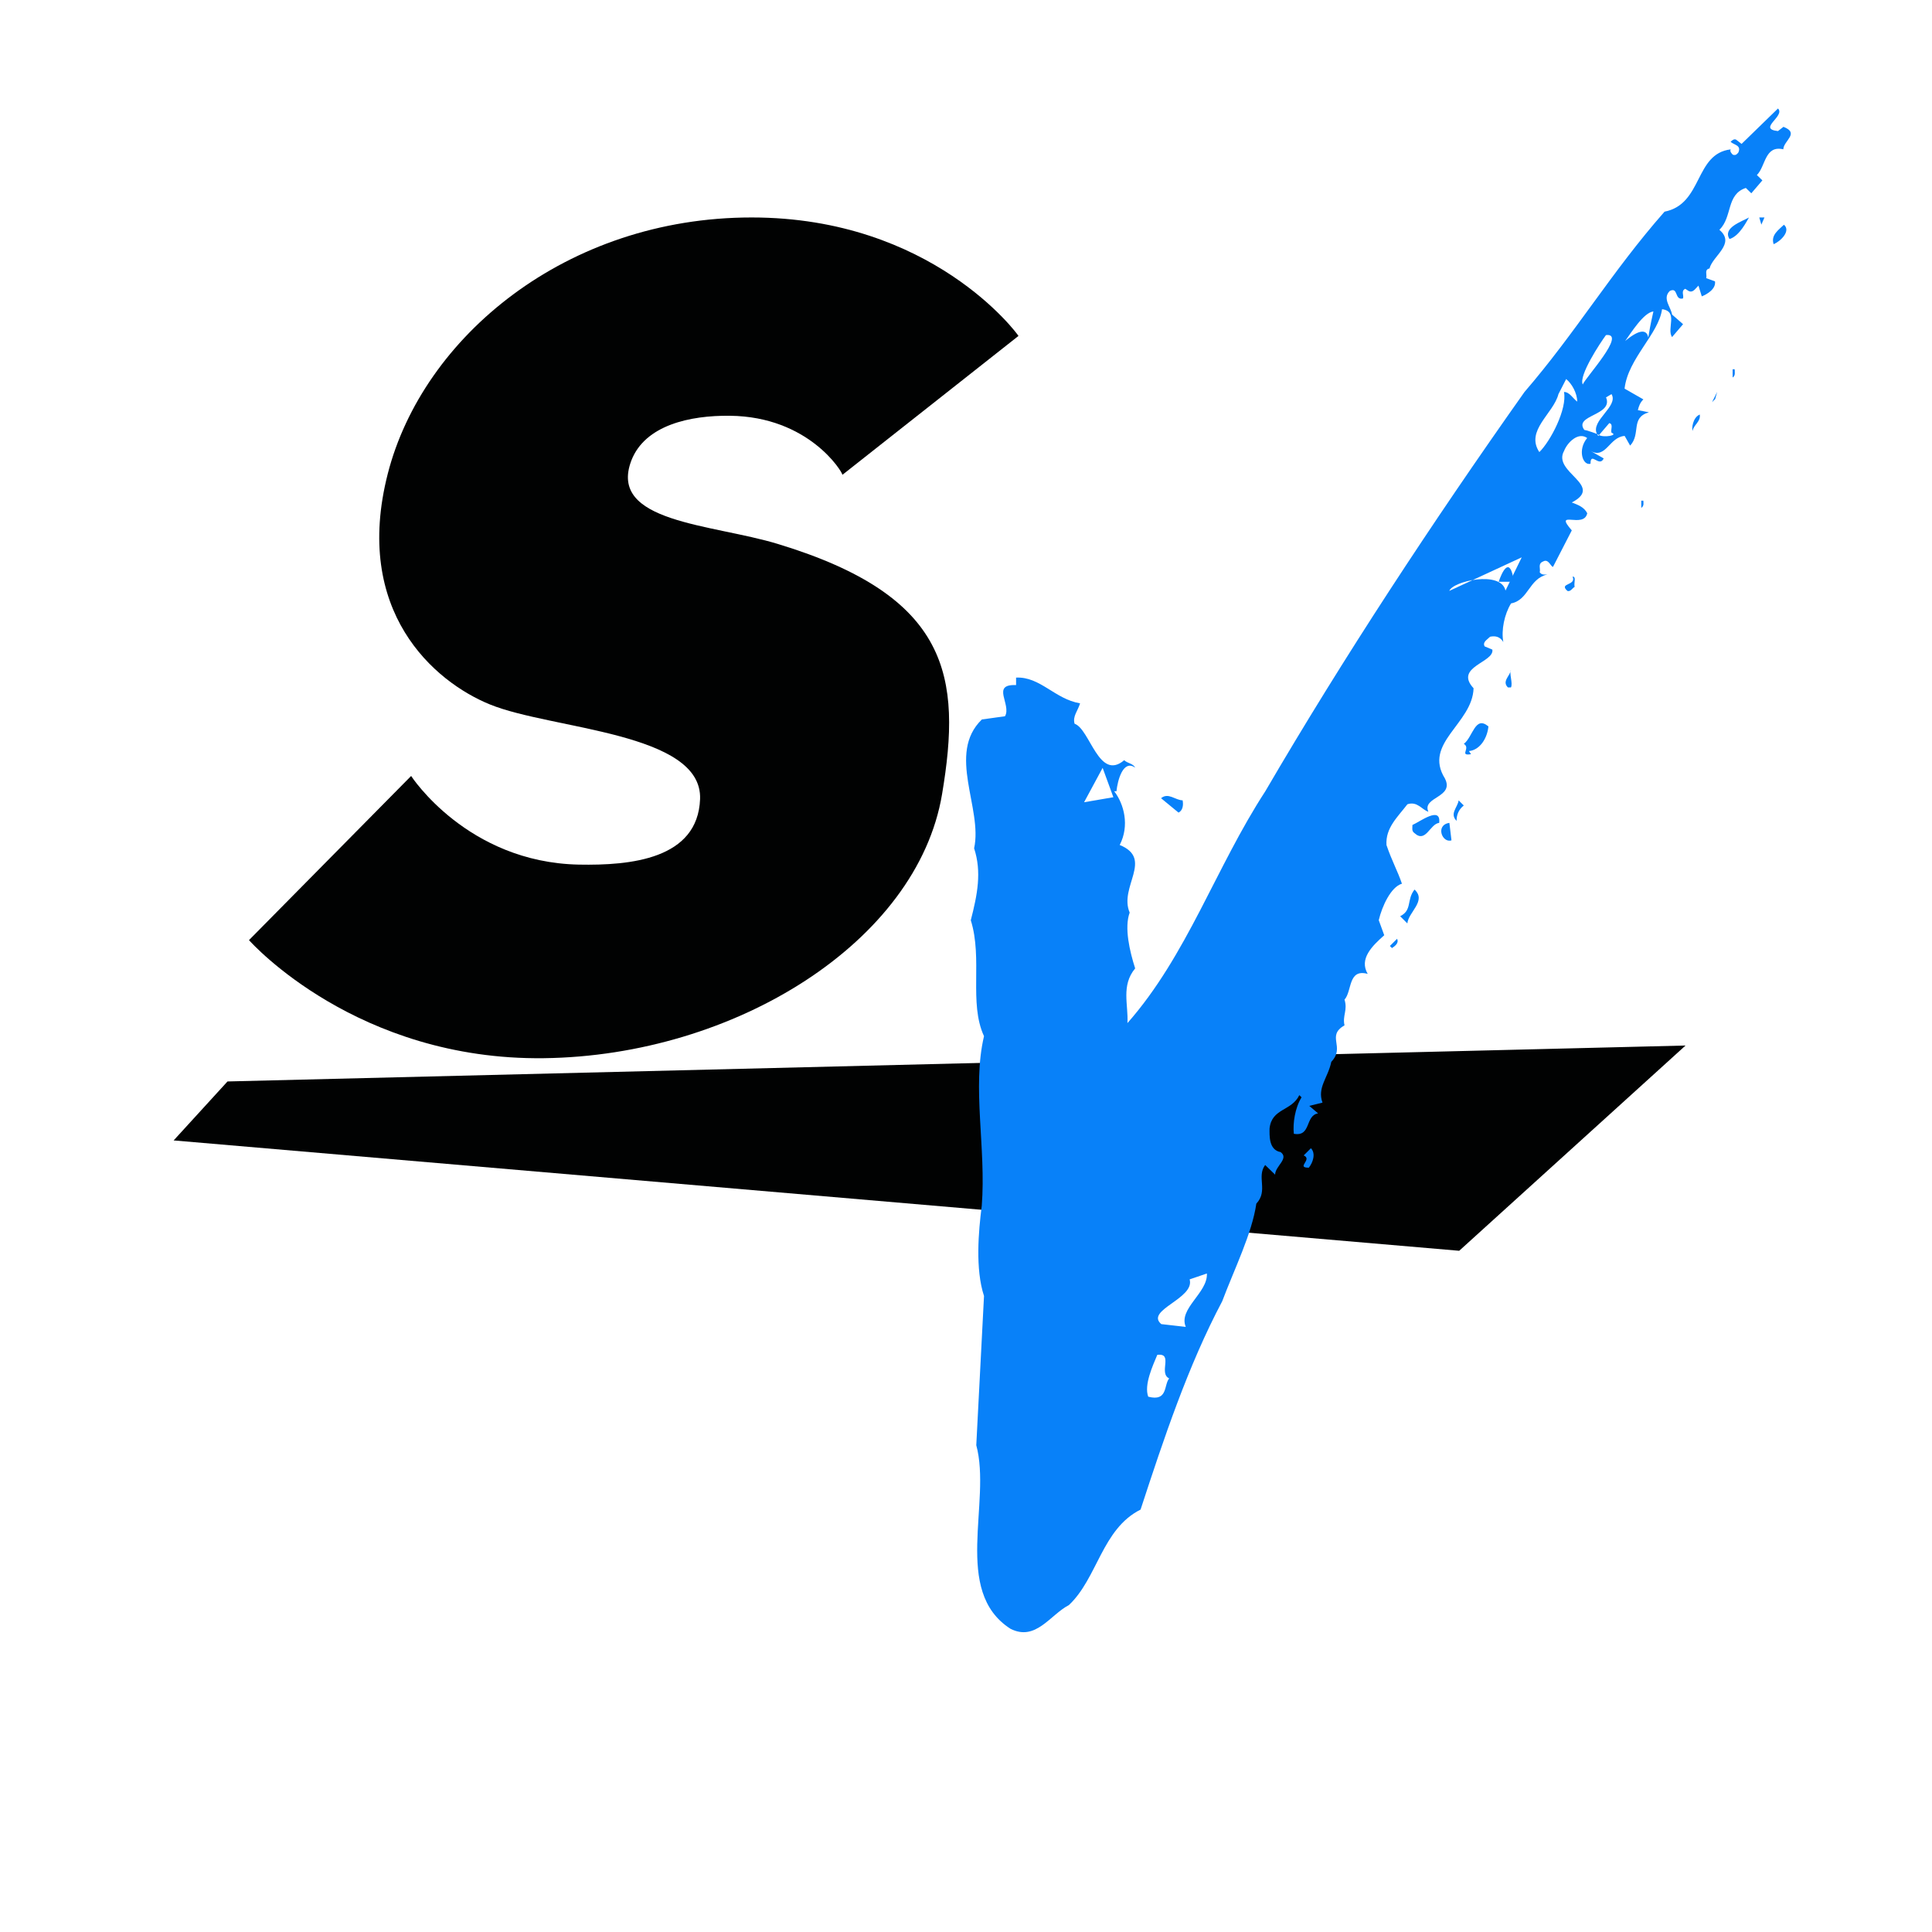
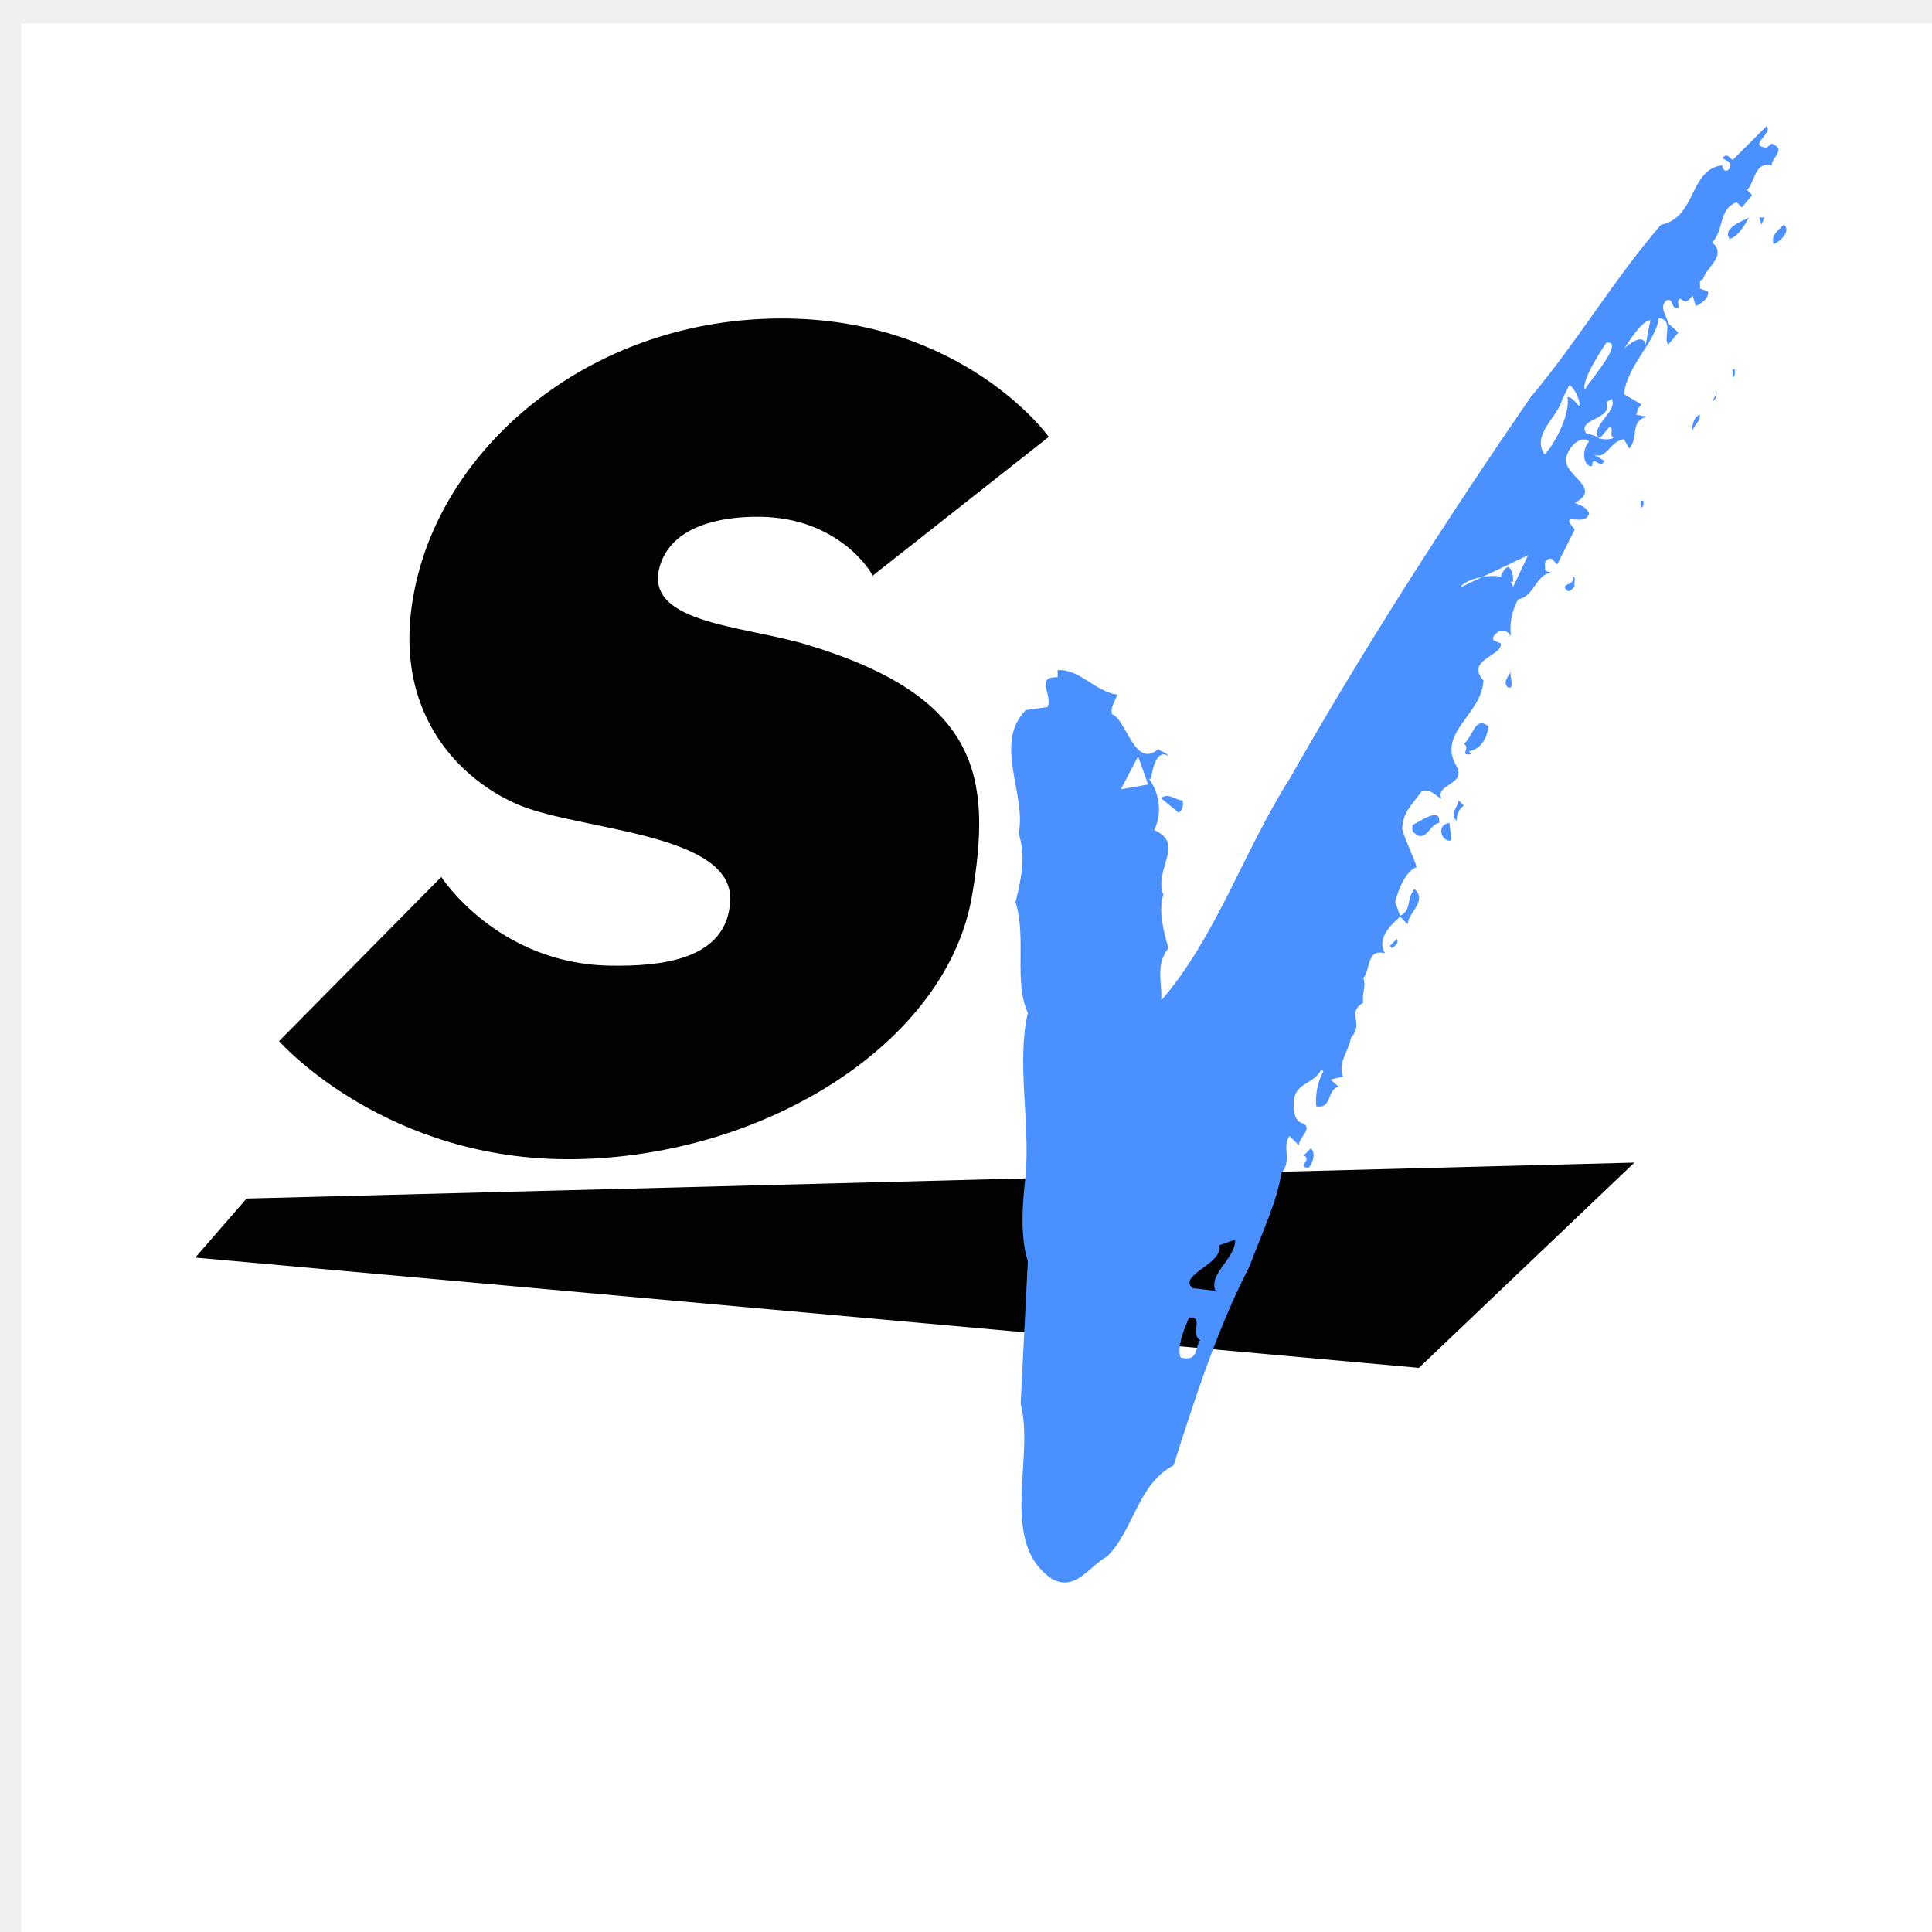
<svg xmlns="http://www.w3.org/2000/svg" version="1.1" id="Layer_1" x="0px" y="0px" viewBox="0 0 2500 2500" style="enable-background:new 0 0 2500 2500;" xml:space="preserve">
  <style type="text/css">
	.st0{fill-rule:evenodd;clip-rule:evenodd;fill:#FFFFFF;}
- 	.st1{fill-rule:evenodd;clip-rule:evenodd;fill:#010202;}
- 	.st2{fill-rule:evenodd;clip-rule:evenodd;fill:#0881F9;}
- 	.st3{fill-rule:evenodd;clip-rule:evenodd;fill:#0081F9;}
+ 	.st1{fill-rule:evenodd;clip-rule:evenodd;fill:#020202;}
+ 	.st2{fill-rule:evenodd;clip-rule:evenodd;fill:#4B90FF;}
+ 	.st3{fill-rule:evenodd;clip-rule:evenodd;fill:#4B90FF;stroke:#4B90FF;stroke-miterlimit:10;}
</style>
  <g>
-     <path class="st0" d="M0,0h2500v2500H0V0z" />
-     <path class="st1" d="M1090.1,614.4c-0.2-3.9-43.5-75.3-145.6-76.4c-51.8-0.6-109.7,12.1-127.5,57.8c-30.8,80.7,104,82,189.6,108.1   c222.6,67.6,238,171.6,212.4,323.9c-32.1,191-268,338.4-515.2,341.5c-241.4,3-378.2-148.9-381.6-152.8L532,1004.1   c0,0,72.3,111.8,217,114.7c66.9,1.3,154-7,156.9-84.8c3.2-86.6-192.1-89.9-271.8-122.4C561.7,882.2,456.2,791,501.8,612.9   c45.4-177,231.1-331.5,470.8-331.5c233.3,0,343.8,150.4,345.3,153.3L1090.1,614.4z M294.4,1399.4l1886.7-46.5l-292.9,265.6   L224.7,1475.7L294.4,1399.4L294.4,1399.4z" />
+     <path class="st0" d="M27.3,30.3h2500v2500H27.3V30.3z" />
+     <path class="st1" d="M1129,745.1c-0.2-3.9-43.5-75.3-145.6-76.4c-51.8-0.6-109.7,12.1-127.5,57.8c-30.8,80.7,104,82,189.6,108.1   c222.6,67.6,238,171.6,212.4,323.9c-32.1,191-268,338.4-515.2,341.5c-241.4,3-378.2-148.9-381.6-152.8l209.9-212.4   c0,0,72.3,111.8,217,114.7c66.9,1.3,154-7,156.9-84.8c3.2-86.6-192.1-89.9-271.8-122.4c-72.4-29.4-177.9-120.7-132.2-298.7   c45.4-177,231.1-331.5,470.8-331.5c233.3,0,343.8,150.4,345.3,153.3L1129,745.1z M319.1,1550.9l1795.8-46.5L1836.1,1770   L252.7,1627.3L319.1,1550.9L319.1,1550.9z" />
    <path class="st2" d="M2238,309.3c-9.3-14.6,15.9-22.6,25.2-27.9C2260.6,285.4,2251.3,305.3,2238,309.3z M2279.2,290.7l-2.7-9.3h6.7   L2279.2,290.7z M2295.1,316c-4-11.9,6.6-18.6,13.3-25.2C2317.7,298.7,2304.4,312,2295.1,316z M2244.7,477.9c0,4,1.3,8-2.7,10.6   v-10.6H2244.7z M2215.4,520.4l6.6-13.3l-2.6,9.3L2215.4,520.4L2215.4,520.4z M2190.2,557.6c-1.3-2.7,0-17.3,9.3-21.2   C2200.9,545.7,2191.6,549.6,2190.2,557.6z M2126.5,647.9c0,2.7,1.3,6.6-2.7,9.3v-9.3H2126.5z M1957.9,746.2v6.6h-18.6   C1943.3,740.8,1952.6,720.9,1957.9,746.2z M2037.6,759.4c-2.7,1.3-5.3,6.6-9.3,5.3c-12-10.6,12-6.6,6.6-18.6   C2040.2,746.2,2036.2,754.1,2037.6,759.4z M1955.2,889.5h-4c-8-8,2.7-14.6,4-22.6C1952.6,871,1957.9,884.2,1955.2,889.5z M1926,940   c-1.3,14.6-10.6,30.5-25.2,31.9l2.7,4c-15.9,2.7,0-8-9.3-13.3C1906.1,953.3,1908.7,925.4,1926,940z M1530.3,1035.6   c1.3,6.6,0,13.3-5.3,15.9l-22.6-18.6C1511.7,1025,1521,1035.6,1530.3,1035.6z M1894.1,1042.3c-6.6,5.3-9.3,11.9-9.3,19.9   c-9.3-9.3,1.3-17.3,2.7-26.5L1894.1,1042.3L1894.1,1042.3z M1862.3,1064.8c-12,1.3-17.3,26.6-31.9,13.3c-4-2.7-2.7-6.6-2.7-10.6   C1837.1,1063.5,1864.9,1042.3,1862.3,1064.8z M1878.2,1087.4c-12,4-21.3-19.9-2.7-22.6L1878.2,1087.4z M1801.2,1226.8l-2.7-2.7   l9.3-9.3C1810.5,1220.2,1805.2,1224.2,1801.2,1226.8L1801.2,1226.8z M1693.6,1511c-17.2,0,5.3-10.6-6.6-15.9l9.3-9.3   C1702.9,1492.4,1699,1504.3,1693.6,1511z" />
    <path class="st0" d="M2235.4,242.9c4,8-6.6,8-9.3,11.9C2228.8,250.9,2227.4,241.6,2235.4,242.9z M2050.8,504.5l-4-19.9l4,9.3V504.5   z M2034.9,643.9c-4,6.6-10.6,2.7-15.9,4l9.3-15.9C2030.9,634.6,2036.2,638.6,2034.9,643.9L2034.9,643.9z M2003,641.3h2.7v9.3h-2.7   V641.3z M2003,654.5h2.7v9.3h-2.7V654.5z M2210.2,338.5c-15.9,4-6.6,27.9-26.6,22.6c9.3-10.6-5.3-33.2,13.3-35.8   C2204.8,327.9,2206.2,330.6,2210.2,338.5z M2126.5,389l13.3-11.9c-8,18.6-15.9,37.2-38.5,41.2l-2.7-4c8-1.3,18.6-5.3,21.3-15.9   c-2.7-2.6-6.7-8-12-5.3l12-15.9C2118.5,382.3,2123.9,385,2126.5,389z M2078.7,500.5v9.3h-6.6v-12   C2076,496.5,2077.4,499.2,2078.7,500.5z" />
    <path class="st3" d="M1830.4,1151.1c-10.6,13.3-2.7,26.6-18.6,34.5l9.3,9.3C1822.4,1180.3,1846.3,1165.7,1830.4,1151.1   L1830.4,1151.1z" />
-     <path class="st2" d="M2307.8,164.1l-7.1,5.5c-27.1-2.8,10-19.4,0-29.2l-47.1,45.8l-7.1-5.5c-2.9-1.4-5.7,1.4-7.1,2.8   c4.3,4.2,14.3,4.2,10,13.9c-1.4,1.4-2.8,4.2-7.1,2.8c-1.4-1.4-4.3-4.2-2.8-6.9c-47.1,5.6-35.7,70.8-85.6,80.6   c-68.5,77.8-114.2,155.6-181.2,233.3c-119.9,169.5-234,343.1-335.4,516.7c-64.2,98.6-101.3,212.5-178.4,300   c1.4-23.6-8.5-48.6,10-70.8c-7.1-22.2-14.3-52.8-7.1-72.2c-14.3-33.3,31.4-69.4-12.9-87.5c12.9-25,5.7-52.8-7.1-69.5h2.9   c1.4-13.9,8.6-41.7,24.3-30.5c-2.9-5.6-10-5.6-14.3-9.7c-32.8,27.8-44.2-40.3-64.2-47.2c-2.8-9.7,4.3-16.7,7.1-26.4   c-32.8-5.5-51.4-34.7-82.8-33.3v9.7c-32.8-1.4-5.7,25-14.3,40.3l-30,4.2c-45.7,44.4,1.4,115.3-10,166.7c10,30.6,4.3,59.7-4.3,93.1   c15.7,50-2.8,106.9,17.1,150c-15.7,66.7,2.9,144.4-2.9,219.5c-4.3,33.3-8.5,81.9,2.9,116.7l-10,193.1   c20,73.6-31.4,188.9,44.2,237.5c32.8,16.7,51.4-18.1,75.6-30.6c37.1-34.7,42.8-98.6,92.8-123.6c30-91.7,61.4-186.1,105.6-269.5   c15.7-41.7,38.5-87.5,44.2-126.4c15.7-16.7,0-34.7,11.4-50l12.9,12.5c0-11.1,18.5-20.8,7.1-29.2c-15.7-2.8-14.3-22.2-14.3-30.6   c2.9-26.4,28.5-22.2,38.5-43.1l2.9,2.8c-8.5,13.9-11.4,33.3-10,47.2c22.8,4.2,14.3-23.6,31.4-26.4l-11.4-9.7l17.1-4.2   c-7.1-19.5,7.1-32,11.4-52.8c18.6-19.5-7.1-33.3,17.1-47.2c-2.9-12.5,4.3-19.5,0-33.3c10-11.1,4.3-40.3,30-33.3   c-11.4-19.4,5.7-36.1,21.4-50l-7.1-19.5c4.3-18.1,15.7-43,30-47.2c-5.7-16.7-12.9-29.2-20-50c-1.4-22.2,14.3-36.1,27.1-52.8   c12.8-4.2,18.5,6.9,27.1,9.7c-8.6-19.4,34.2-18.1,21.4-43.1c-28.5-45.8,35.7-70.8,37.1-116.7c-25.7-27.8,27.1-33.3,24.3-50l-10-4.2   c-2.9-5.6,2.9-8.3,7.1-12.5c7.1-1.4,12.9,0,17.1,6.9c-2.9-15.3,1.4-36.1,10-50c22.8-4.2,22.8-31.9,47.1-37.5c-2.8,0-7.1,1.4-10-2.8   c1.4-4.2-2.9-11.1,4.3-13.9c7.1-4.2,10,6.9,12.9,6.9l24.3-47.2c-24.3-27.8,15.7-1.4,20-22.2c-4.3-8.3-12.8-11.1-20-13.9   c42.8-22.2-25.7-38.9-10-66.7c4.3-11.1,18.5-25,29.9-16.7c-12.8,15.3-5.7,36.1,4.3,33.3c0-16.7,11.4,5.5,17.1-6.9l-17.1-9.7   c20,11.1,24.3-18.1,44.2-19.4l7.1,12.5c14.3-15.3,0-36.1,24.3-43.1l-14.3-2.8c1.4-5.6,2.9-9.7,7.1-13.9l-24.3-13.9   c4.3-38.9,44.2-70.8,48.5-102.8c21.4,2.8,5.7,25,12.9,36.1l14.3-16.7l-14.3-12.5c-1.4-9.7-12.9-20.8-2.9-30.5   c11.4-5.6,5.7,12.5,17.1,9.7c1.4-4.2-2.9-9.7,2.9-12.5l4.3,2.8c5.7,2.8,8.5-2.8,12.8-6.9l4.3,13.9c7.1-2.8,18.5-9.7,17.1-19.4   l-11.4-4.2c1.4-4.2-2.8-11.1,4.3-12.5c4.3-16.7,34.2-31.9,12.8-50c17.1-16.7,8.6-45.8,34.2-54.2l7.1,6.9l14.3-16.7l-7.1-6.9   c11.4-11.1,10-38.9,34.2-33.3C2307.8,182.2,2329.2,172.5,2307.8,164.1L2307.8,164.1z M1402.8,1038.1l24-44.5l13.9,38L1402.8,1038.1   L1402.8,1038.1z M1485.8,1807.3c-5.7-15.3,6-40.3,11.7-54.1c21.4-2.8,1.2,23.6,15.4,30.5C1505.8,1792,1511.5,1814,1485.8,1807.3z    M1534.4,1717l-31.7-3.6c-21.4-18.1,43.8-33,36.7-57.9l22.3-7.6C1563.1,1672.9,1524.4,1693.4,1534.4,1717L1534.4,1717z    M1969.1,721.2l-93.7,43.4c4.3-12.5,67-26.8,72.7-0.4L1969.1,721.2z M2023.8,507.2c4.3,22.2-17.6,63.9-31.9,77.8   c-18.5-27.8,18.4-49.9,24.7-75l10-19.5c7.1,5.6,14.3,18.1,14.3,29.2C2035.3,515.5,2031,507.2,2023.8,507.2L2023.8,507.2z    M2078.1,433.6c27.6-3.2-27.1,55.6-30,63.9C2042.4,486.4,2070.9,443.3,2078.1,433.6z M2082.4,547.5c5.7,1.4,1.4,8.3,2.9,12.5   c9.3,3.3-10,6.5-16.1,3l-1,1.2c-0.6-0.8-1.2-1.7-1.6-2.6c-1.9-0.9-14.7-5.3-16.5-5.3c-14.3-19.4,38.1-18.5,28.1-42.1l7.1-4.2   c9.5,15.9-27.6,34.3-18.8,51.6c0.9,0.4,1.7,0.9,2.6,1.4L2082.4,547.5l20.6-106.3c7.1-9.7,23.7-36.8,36.5-38.2   c-16.4,72,9.5-0.2-36.5,38.2L2082.4,547.5L2082.4,547.5z" />
+     <path class="st2" d="M2292.5,185.8l-6.6,5.3c-25.2-2.6,9.3-18.6,0-27.9l-43.8,43.8l-6.6-5.3c-2.7-1.3-5.3,1.3-6.6,2.7   c4,4,13.3,4,9.3,13.3c-1.3,1.3-2.6,4-6.6,2.7c-1.3-1.3-4-4-2.6-6.6c-43.8,5.3-33.2,67.7-79.7,77   c-63.7,74.3-106.2,148.7-168.6,223.1c-111.5,162-217.7,328-312,493.9c-59.8,94.3-94.3,203.2-166,286.8c1.3-22.6-8-46.5,9.3-67.7   c-6.6-21.2-13.3-50.5-6.6-69.1c-13.3-31.9,29.2-66.4-12-83.6c12-23.9,5.3-50.5-6.6-66.4h2.7c1.3-13.3,8-39.8,22.6-29.2   c-2.7-5.3-9.3-5.3-13.3-9.3c-30.5,26.5-41.2-38.5-59.8-45.1c-2.6-9.3,4-15.9,6.6-25.2c-30.5-5.3-47.8-33.2-77-31.9v9.3   c-30.5-1.3-5.3,23.9-13.3,38.5l-27.9,4c-42.5,42.5,1.3,110.2-9.3,159.3c9.3,29.2,4,57.1-4,89c14.6,47.8-2.6,102.2,15.9,143.4   c-14.6,63.7,2.7,138.1-2.7,209.8c-4,31.9-8,78.3,2.7,111.5l-9.3,184.5c18.6,70.4-29.2,180.6,41.2,227.1   c30.5,15.9,47.8-17.3,70.4-29.2c34.5-33.2,39.8-94.3,86.3-118.1c27.9-87.6,57.1-177.9,98.3-257.6c14.6-39.8,35.8-83.6,41.2-120.8   c14.6-15.9,0-33.2,10.6-47.8l12,12c0-10.6,17.2-19.9,6.6-27.9c-14.6-2.7-13.3-21.3-13.3-29.2c2.7-25.2,26.5-21.3,35.8-41.2l2.7,2.7   c-8,13.3-10.6,31.9-9.3,45.1c21.3,4,13.3-22.6,29.2-25.2l-10.6-9.3l15.9-4c-6.6-18.6,6.6-30.5,10.6-50.5   c17.3-18.6-6.6-31.9,15.9-45.1c-2.7-12,4-18.6,0-31.9c9.3-10.6,4-38.5,27.9-31.9c-10.6-18.6,5.3-34.5,19.9-47.8l-6.6-18.6   c4-17.3,14.6-41.2,27.9-45.1c-5.3-15.9-12-27.9-18.6-47.8c-1.3-21.2,13.3-34.5,25.2-50.5c11.9-4,17.2,6.6,25.2,9.3   c-8-18.6,31.9-17.3,19.9-41.2c-26.5-43.8,33.2-67.7,34.5-111.5c-23.9-26.6,25.2-31.9,22.6-47.8l-9.3-4c-2.7-5.3,2.7-8,6.6-11.9   c6.6-1.3,12,0,15.9,6.6c-2.7-14.6,1.3-34.5,9.3-47.8c21.2-4,21.2-30.5,43.8-35.8c-2.6,0-6.6,1.3-9.3-2.7c1.3-4-2.7-10.6,4-13.3   c6.6-4,9.3,6.6,12,6.6l22.6-45.1c-22.6-26.5,14.6-1.3,18.6-21.2c-4-8-11.9-10.6-18.6-13.3c39.8-21.2-23.9-37.2-9.3-63.7   c4-10.6,17.2-23.9,27.9-15.9c-11.9,14.6-5.3,34.5,4,31.9c0-15.9,10.6,5.3,15.9-6.6l-15.9-9.3c18.6,10.6,22.6-17.3,41.2-18.6   l6.6,11.9c13.3-14.6,0-34.5,22.6-41.2l-13.3-2.6c1.3-5.3,2.7-9.3,6.6-13.3l-22.6-13.3c4-37.2,41.2-67.7,45.1-98.3   c19.9,2.7,5.3,23.9,12,34.5l13.3-15.9l-13.3-12c-1.3-9.3-12-19.9-2.7-29.2c10.6-5.3,5.3,11.9,15.9,9.3c1.3-4-2.7-9.3,2.7-11.9   l4,2.7c5.3,2.7,8-2.7,11.9-6.6l4,13.3c6.6-2.7,17.2-9.3,15.9-18.6l-10.6-4c1.3-4-2.6-10.6,4-11.9c4-15.9,31.9-30.5,11.9-47.8   c15.9-15.9,8-43.8,31.9-51.8l6.6,6.6l13.3-15.9l-6.6-6.6c10.6-10.6,9.3-37.2,31.8-31.9C2292.5,203.1,2312.4,193.8,2292.5,185.8   L2292.5,185.8z M1450.4,1021.3l22.3-42.5l13,36.3L1450.4,1021.3L1450.4,1021.3z M1527.7,1756.6c-5.3-14.6,5.6-38.5,10.9-51.7   c19.9-2.6,1.1,22.5,14.4,29.2C1546.3,1742,1551.5,1763,1527.7,1756.6z M1572.8,1670.3l-29.5-3.4c-19.9-17.3,40.8-31.5,34.1-55.4   l20.8-7.3C1599.5,1628.1,1563.5,1647.7,1572.8,1670.3L1572.8,1670.3z M1977.3,718.4l-87.1,41.5c4-11.9,62.4-25.7,67.7-0.4   L1977.3,718.4z M2028.3,513.8c4,21.2-16.4,61.1-29.7,74.4c-17.2-26.5,17.1-47.7,23-71.7l9.3-18.6c6.6,5.3,13.3,17.3,13.3,27.9   C2038.9,521.8,2034.9,513.8,2028.3,513.8L2028.3,513.8z M2078.7,443.4c25.7-3.1-25.2,53.1-27.9,61.1   C2045.5,493.9,2072.1,452.7,2078.7,443.4z M2082.7,552.3c5.3,1.3,1.3,8,2.7,11.9c8.7,3.2-9.3,6.2-15,2.9l-0.9,1.1   c-0.6-0.8-1.1-1.6-1.5-2.5c-1.7-0.9-13.7-5.1-15.4-5.1c-13.3-18.6,35.5-17.7,26.2-40.3l6.6-4c8.8,15.2-25.7,32.8-17.5,49.3   c0.8,0.4,1.6,0.9,2.4,1.3L2082.7,552.3l19.1-101.6c6.6-9.3,22-35.2,34-36.5c-15.3,68.8,8.8-0.2-34,36.5L2082.7,552.3L2082.7,552.3z   " />
  </g>
</svg>
